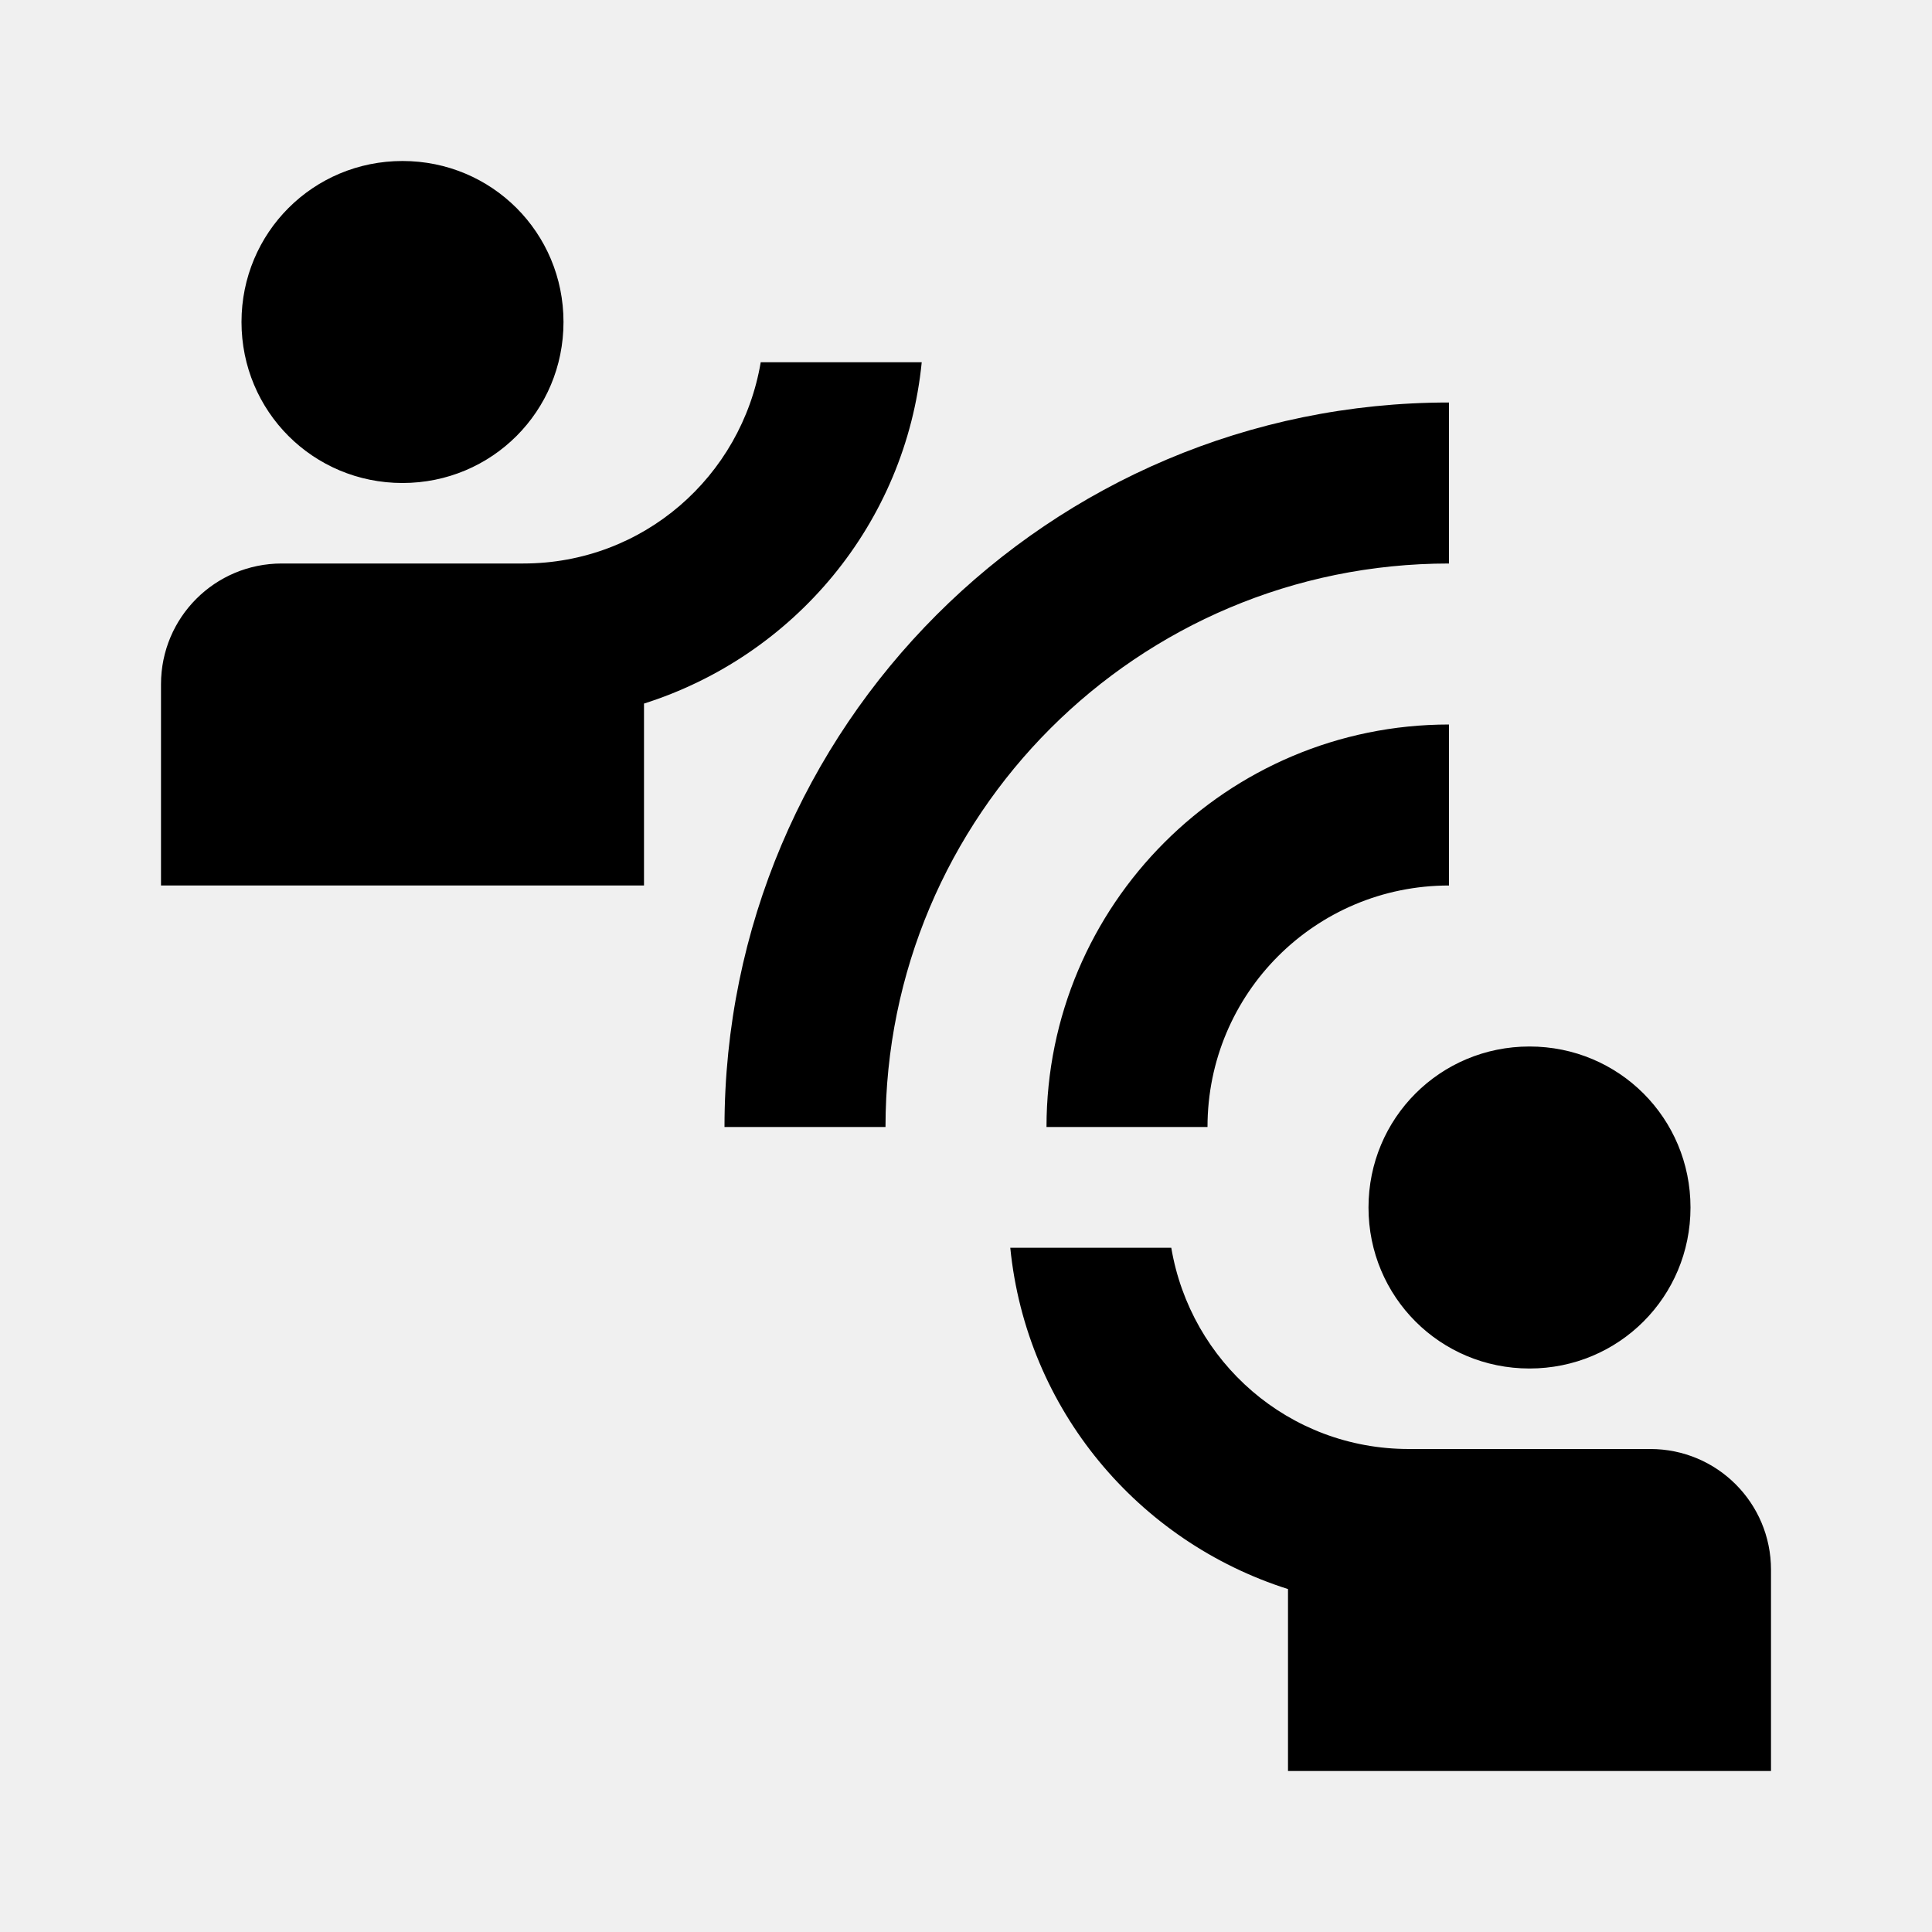
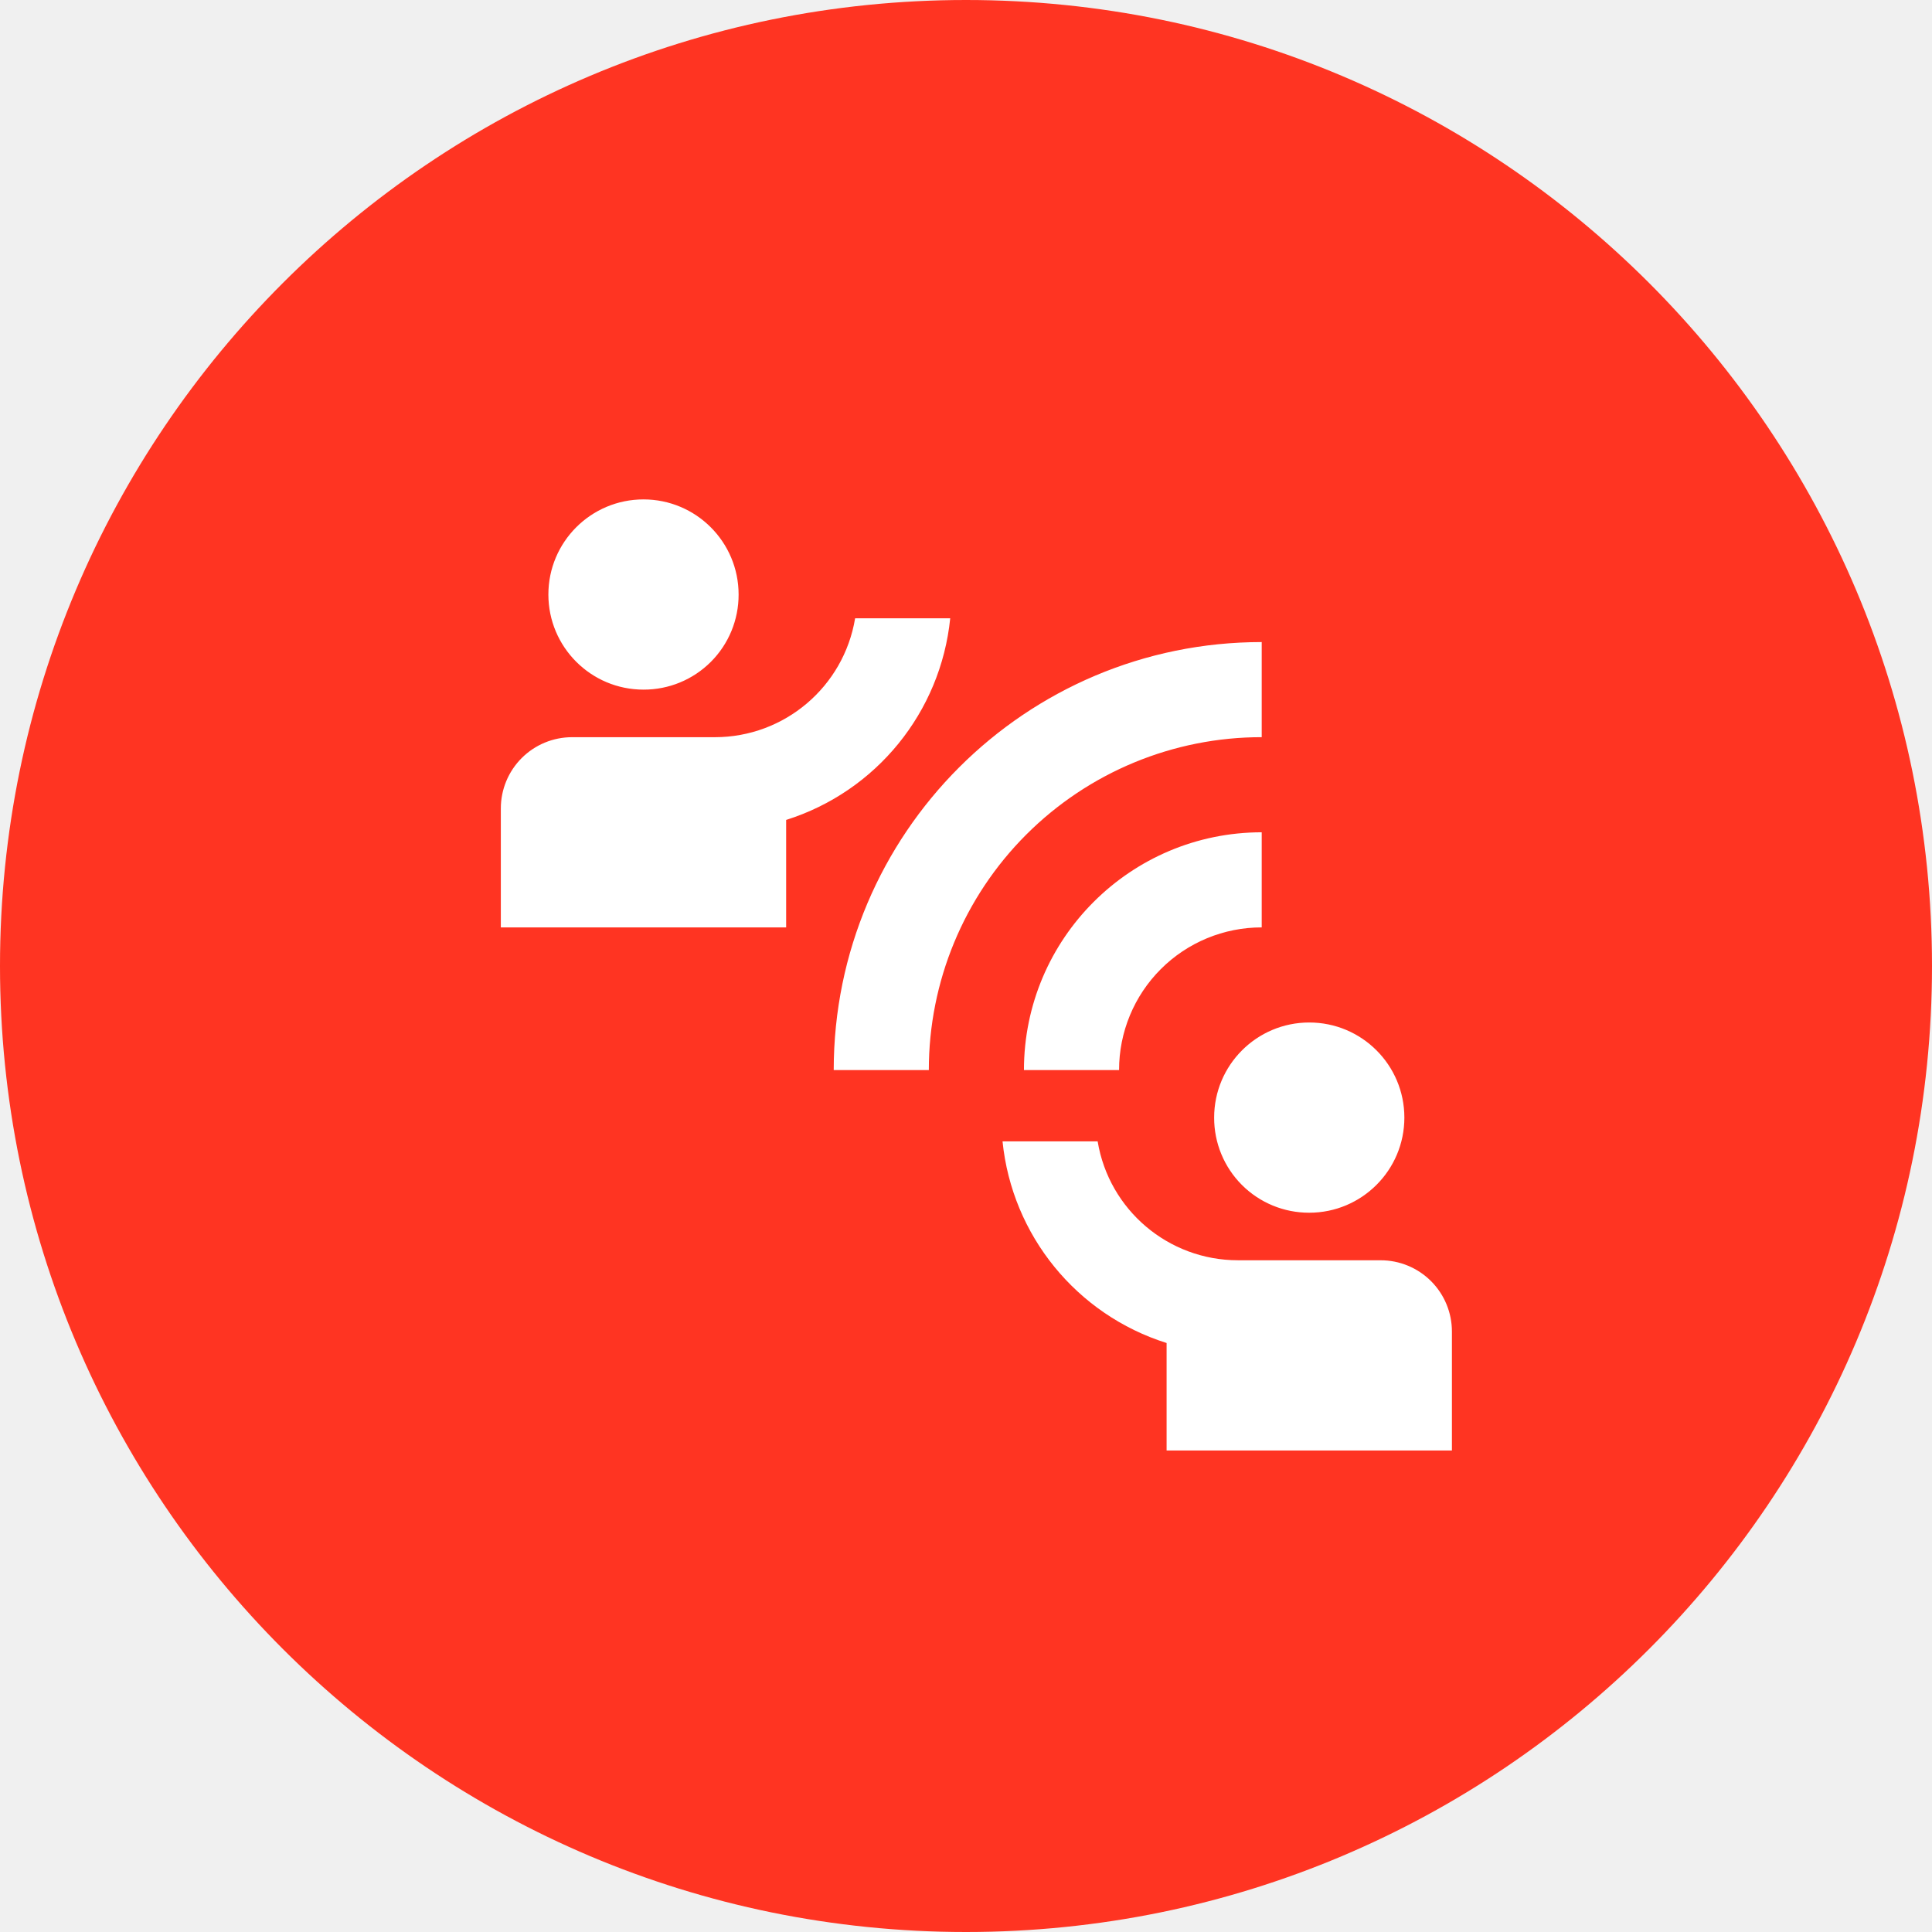
- <svg xmlns="http://www.w3.org/2000/svg" enable-background="new 0 0 24 24" height="24" viewBox="0 0 24 24" width="24">
-   <rect fill="none" height="24" width="24" />
-   <path d="M11,14H9c0-4.97,4.03-9,9-9v2C14.13,7,11,10.13,11,14z M18,11V9c-2.76,0-5,2.24-5,5h2C15,12.34,16.34,11,18,11z M7,4 c0-1.11-0.89-2-2-2S3,2.89,3,4s0.89,2,2,2S7,5.11,7,4z M11.45,4.5h-2C9.21,5.92,7.99,7,6.5,7h-3C2.67,7,2,7.67,2,8.5V11h6V8.74 C9.86,8.15,11.25,6.51,11.45,4.5z M19,17c1.11,0,2-0.89,2-2s-0.89-2-2-2s-2,0.89-2,2S17.89,17,19,17z M20.5,18h-3 c-1.49,0-2.71-1.08-2.95-2.5h-2c0.2,2.01,1.59,3.65,3.45,4.24V22h6v-2.5C22,18.67,21.33,18,20.5,18z" />
+ <svg xmlns="http://www.w3.org/2000/svg" width="100" height="100" viewBox="0 0 100 100">
+   <defs>
+     <clipPath id="clip-Connect">
+       <rect width="100" height="100" />
+     </clipPath>
+   </defs>
+   <g id="Connect" clip-path="url(#clip-Connect)">
+     <path id="Path_4" data-name="Path 4" d="M50,0A50,50,0,1,1,0,50,50,50,0,0,1,50,0Z" fill="#ff3422" />
+     <g id="connect_without_contact-24px" transform="translate(21 20.91)">
+       <rect id="Rectangle_1" data-name="Rectangle 1" width="59" height="59" transform="translate(0 0.09)" fill="none" />
+       <path id="Path_5" data-name="Path 5" d="M24.153,31.537H19.23A22.154,22.154,0,0,1,41.383,9.384v4.923A17.217,17.217,0,0,0,24.153,31.537Zm17.23-7.384V19.23A12.312,12.312,0,0,0,29.076,31.537H34A7.374,7.374,0,0,1,41.383,24.153ZM14.307,6.923a4.923,4.923,0,1,0-4.923,4.923A4.906,4.906,0,0,0,14.307,6.923ZM25.26,8.154H20.338a7.359,7.359,0,0,1-7.261,6.154H5.692A3.687,3.687,0,0,0,2,18v6.154H16.768V18.59A12.233,12.233,0,0,0,25.26,8.154ZM43.844,38.921A4.923,4.923,0,1,0,38.921,34,4.906,4.906,0,0,0,43.844,38.921Zm3.692,2.461H40.152a7.359,7.359,0,0,1-7.261-6.154H27.968A12.233,12.233,0,0,0,36.46,45.665v5.563H51.228V45.075A3.687,3.687,0,0,0,47.536,41.383Z" transform="translate(2.923 2.939)" fill="#fff" />
+     </g>
+   </g>
</svg>
